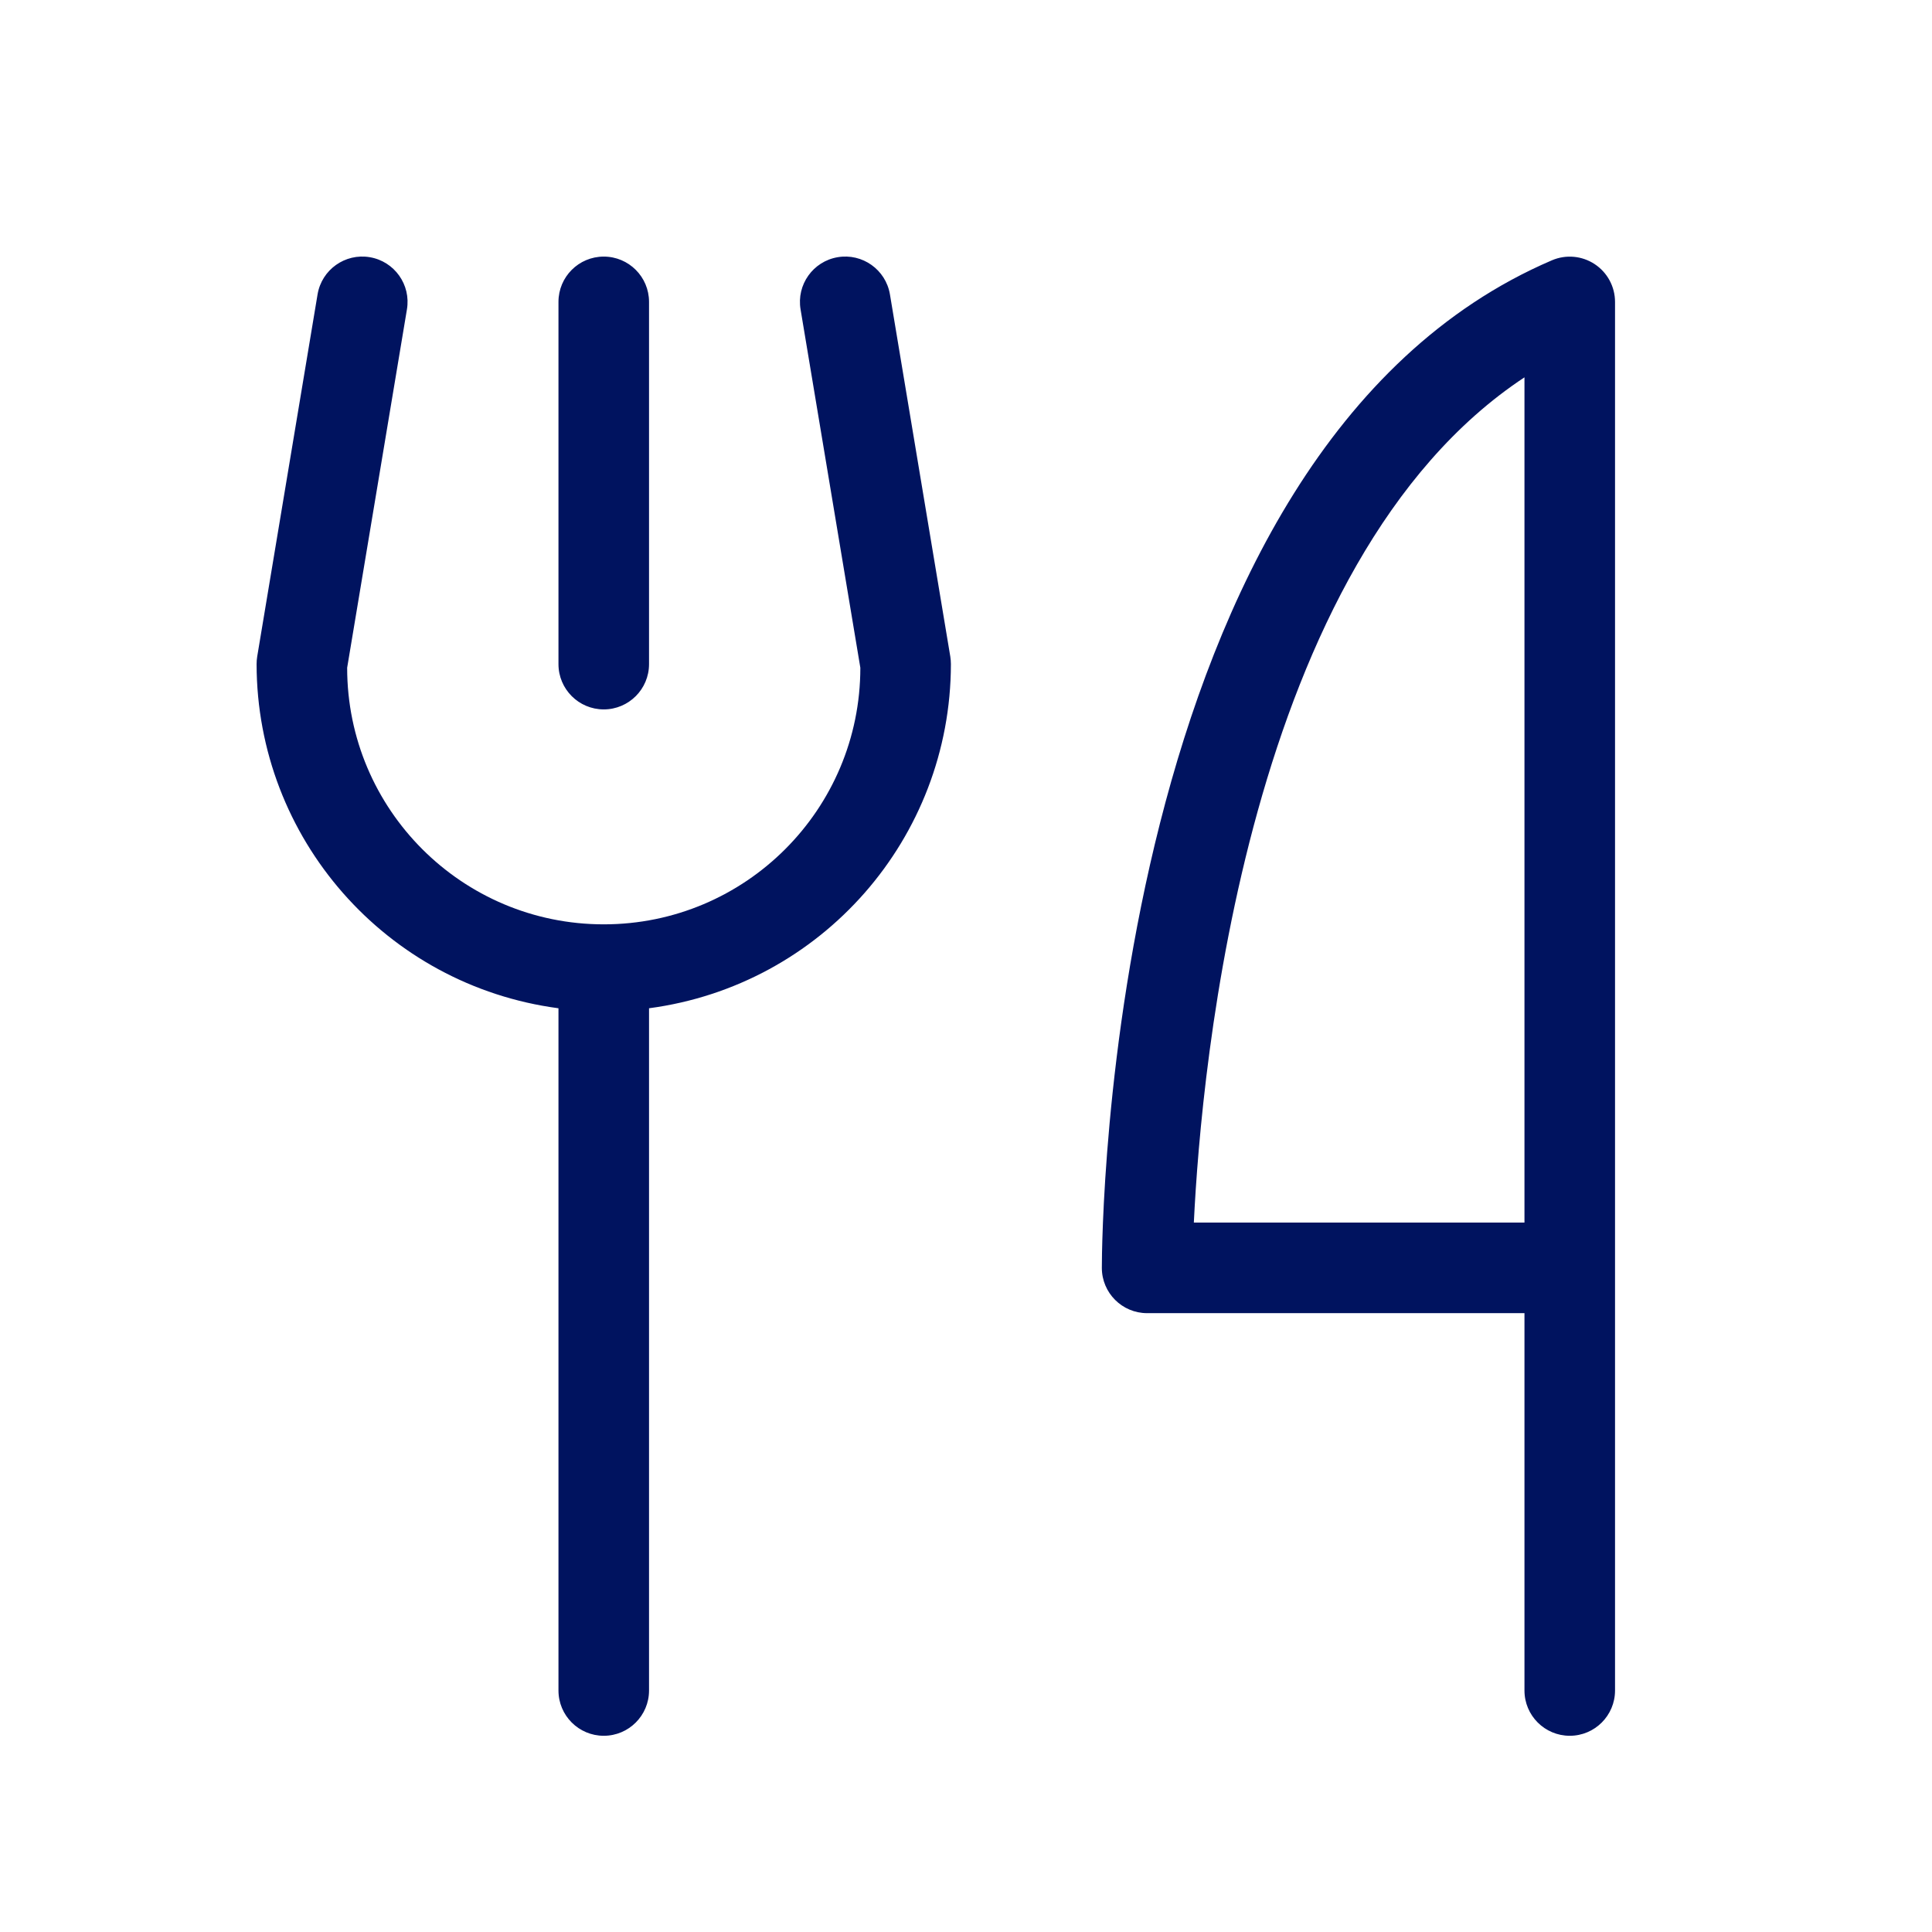
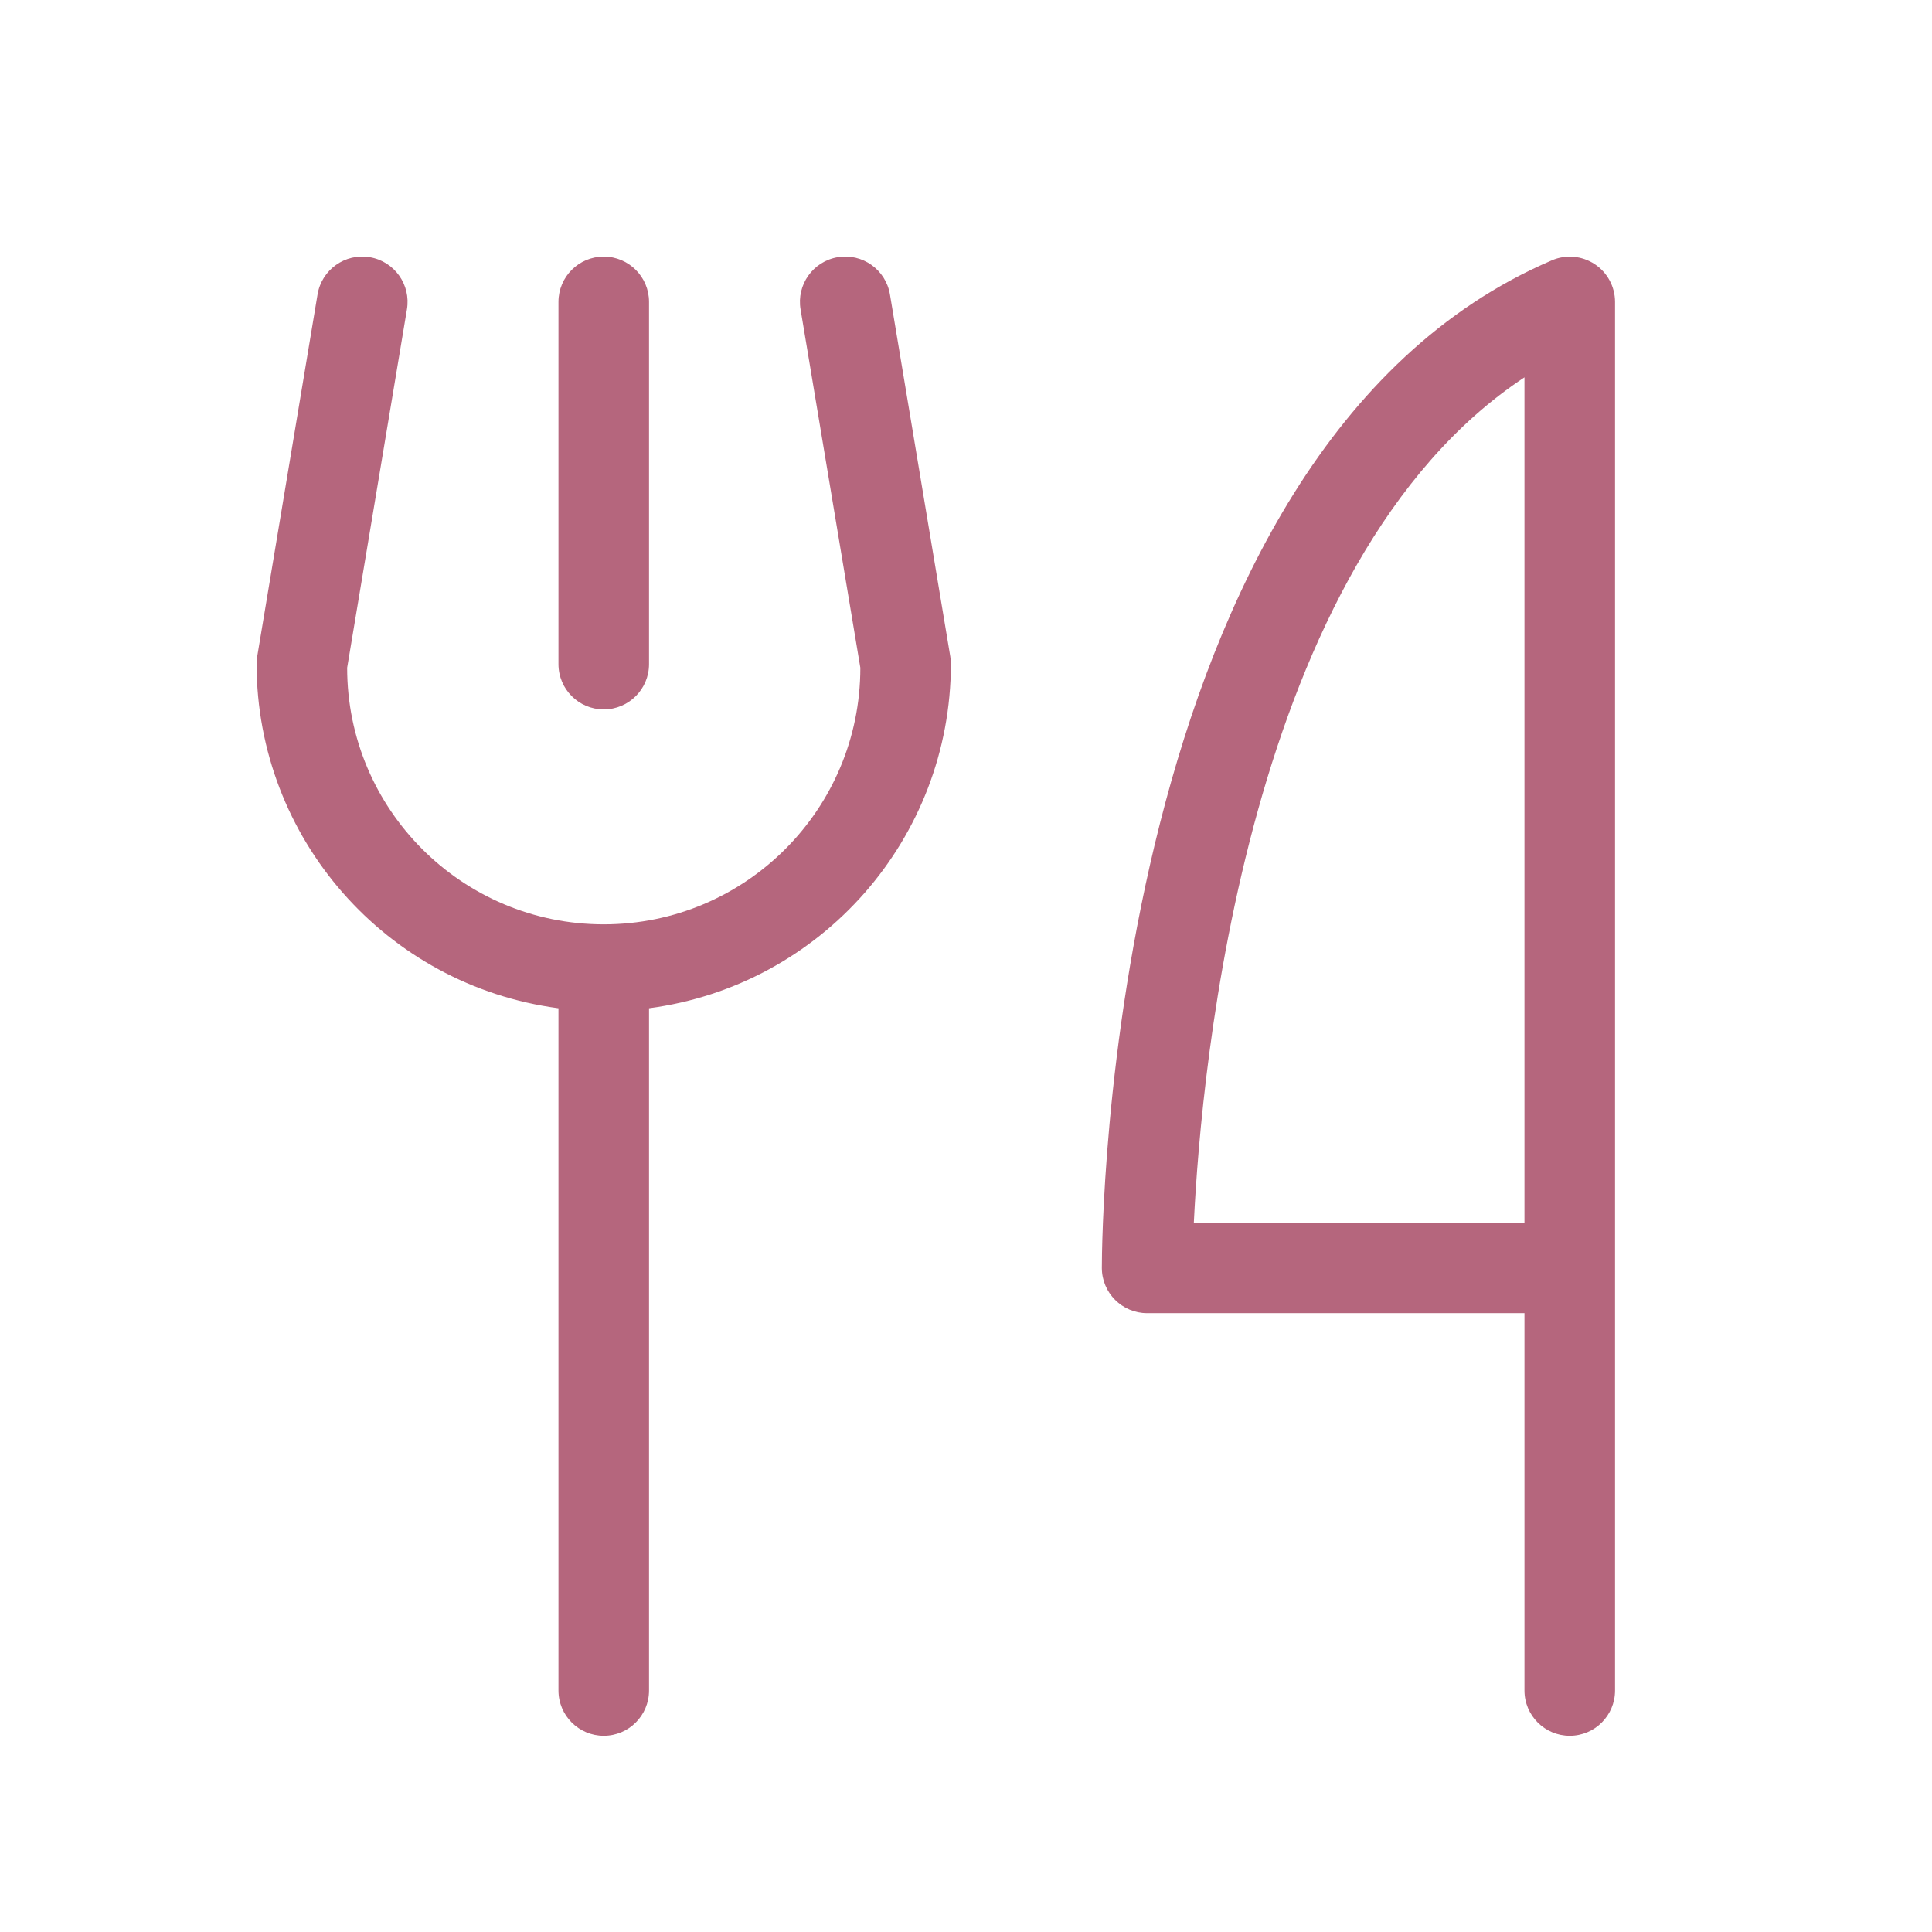
<svg xmlns="http://www.w3.org/2000/svg" width="120" height="120" viewBox="0 0 256 256">
-   <path fill="#00135f" d="M74 88V40a6 6 0 0 1 12 0v48a6 6 0 0 1-12 0m140-48v184a6 6 0 0 1-12 0v-50h-50a6 6 0 0 1-6-6c0-4.41.68-108.25 59.64-133.51A6 6 0 0 1 214 40m-12 10c-36.79 24.29-42.82 91.48-43.81 112H202Zm-84.08-11a6 6 0 1 0-11.84 2L114 88.48a34 34 0 0 1-68 0L53.92 41a6 6 0 0 0-11.84-2l-8 48a6.6 6.6 0 0 0-.08 1a46.06 46.06 0 0 0 40 45.6V224a6 6 0 0 0 12 0v-90.4A46.06 46.06 0 0 0 126 88a6.6 6.6 0 0 0-.08-1Z" />
+   <path fill="#b5667d" d="M74 88V40a6 6 0 0 1 12 0v48a6 6 0 0 1-12 0m140-48v184a6 6 0 0 1-12 0v-50h-50a6 6 0 0 1-6-6c0-4.41.68-108.25 59.64-133.51A6 6 0 0 1 214 40m-12 10c-36.79 24.29-42.82 91.48-43.81 112H202Zm-84.08-11a6 6 0 1 0-11.84 2L114 88.48a34 34 0 0 1-68 0L53.92 41a6 6 0 0 0-11.84-2l-8 48a6.6 6.6 0 0 0-.08 1a46.06 46.06 0 0 0 40 45.6V224a6 6 0 0 0 12 0v-90.4A46.06 46.06 0 0 0 126 88a6.6 6.6 0 0 0-.08-1Z" />
</svg>
